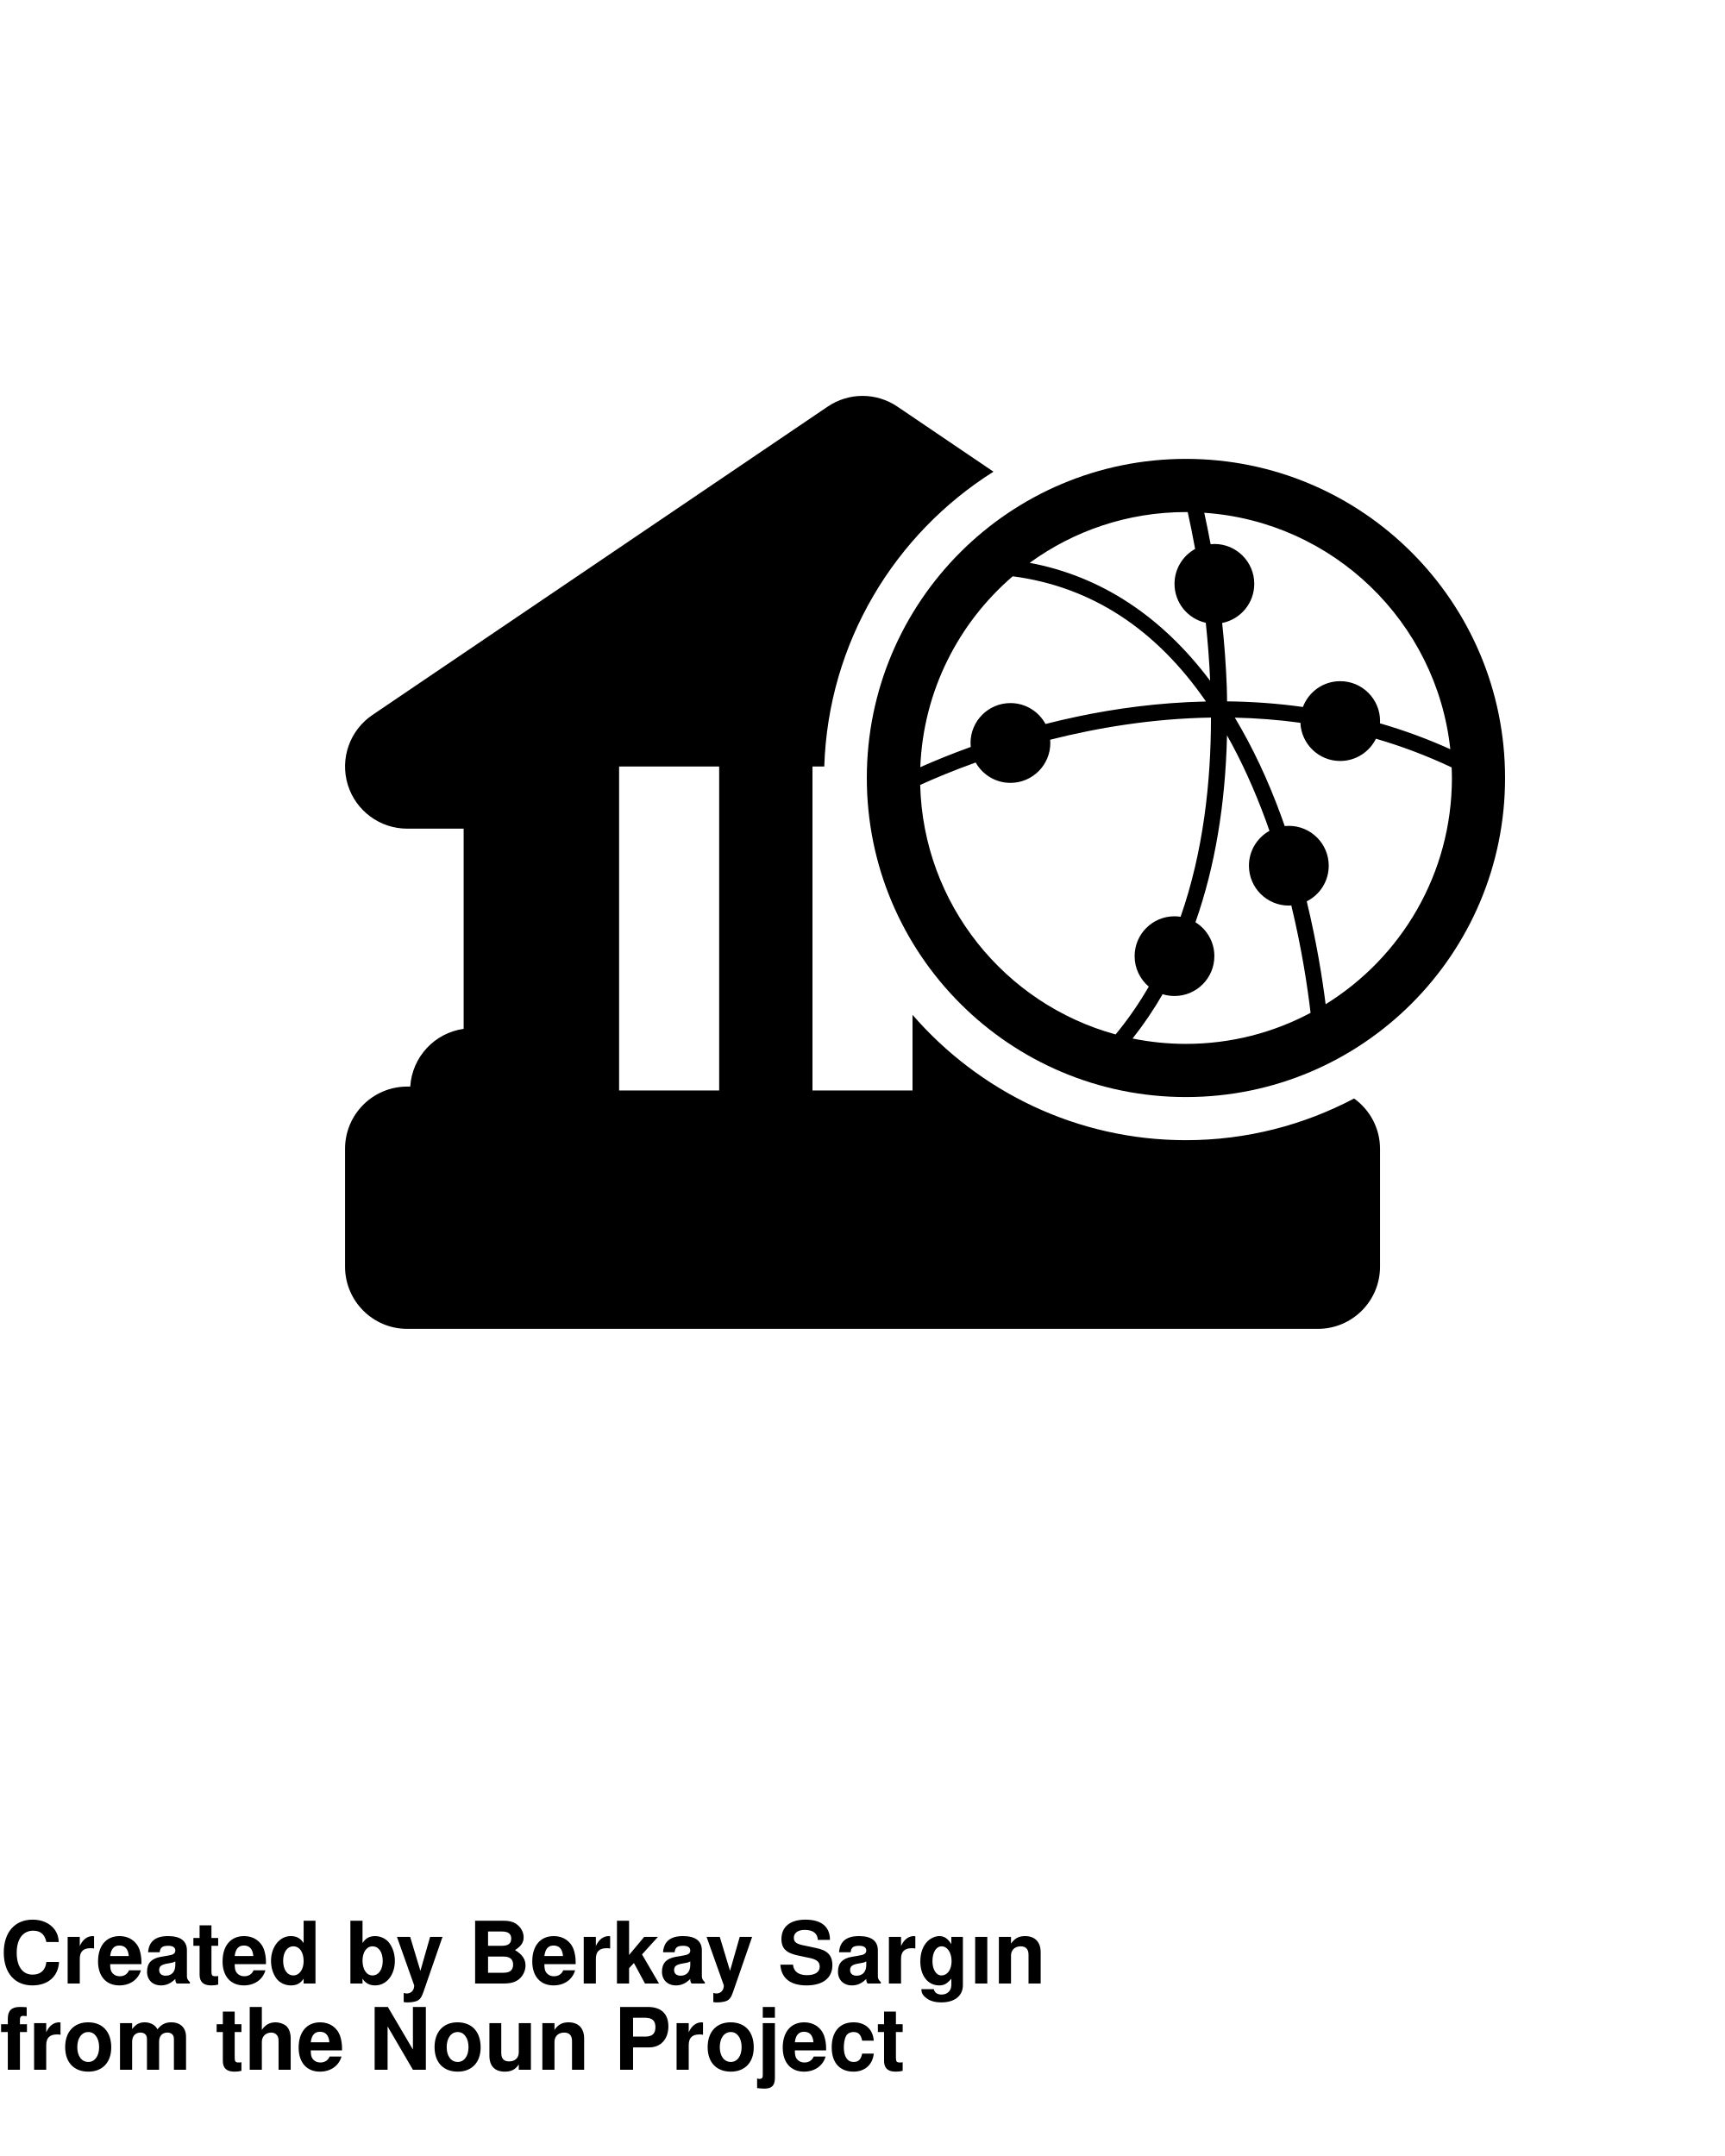
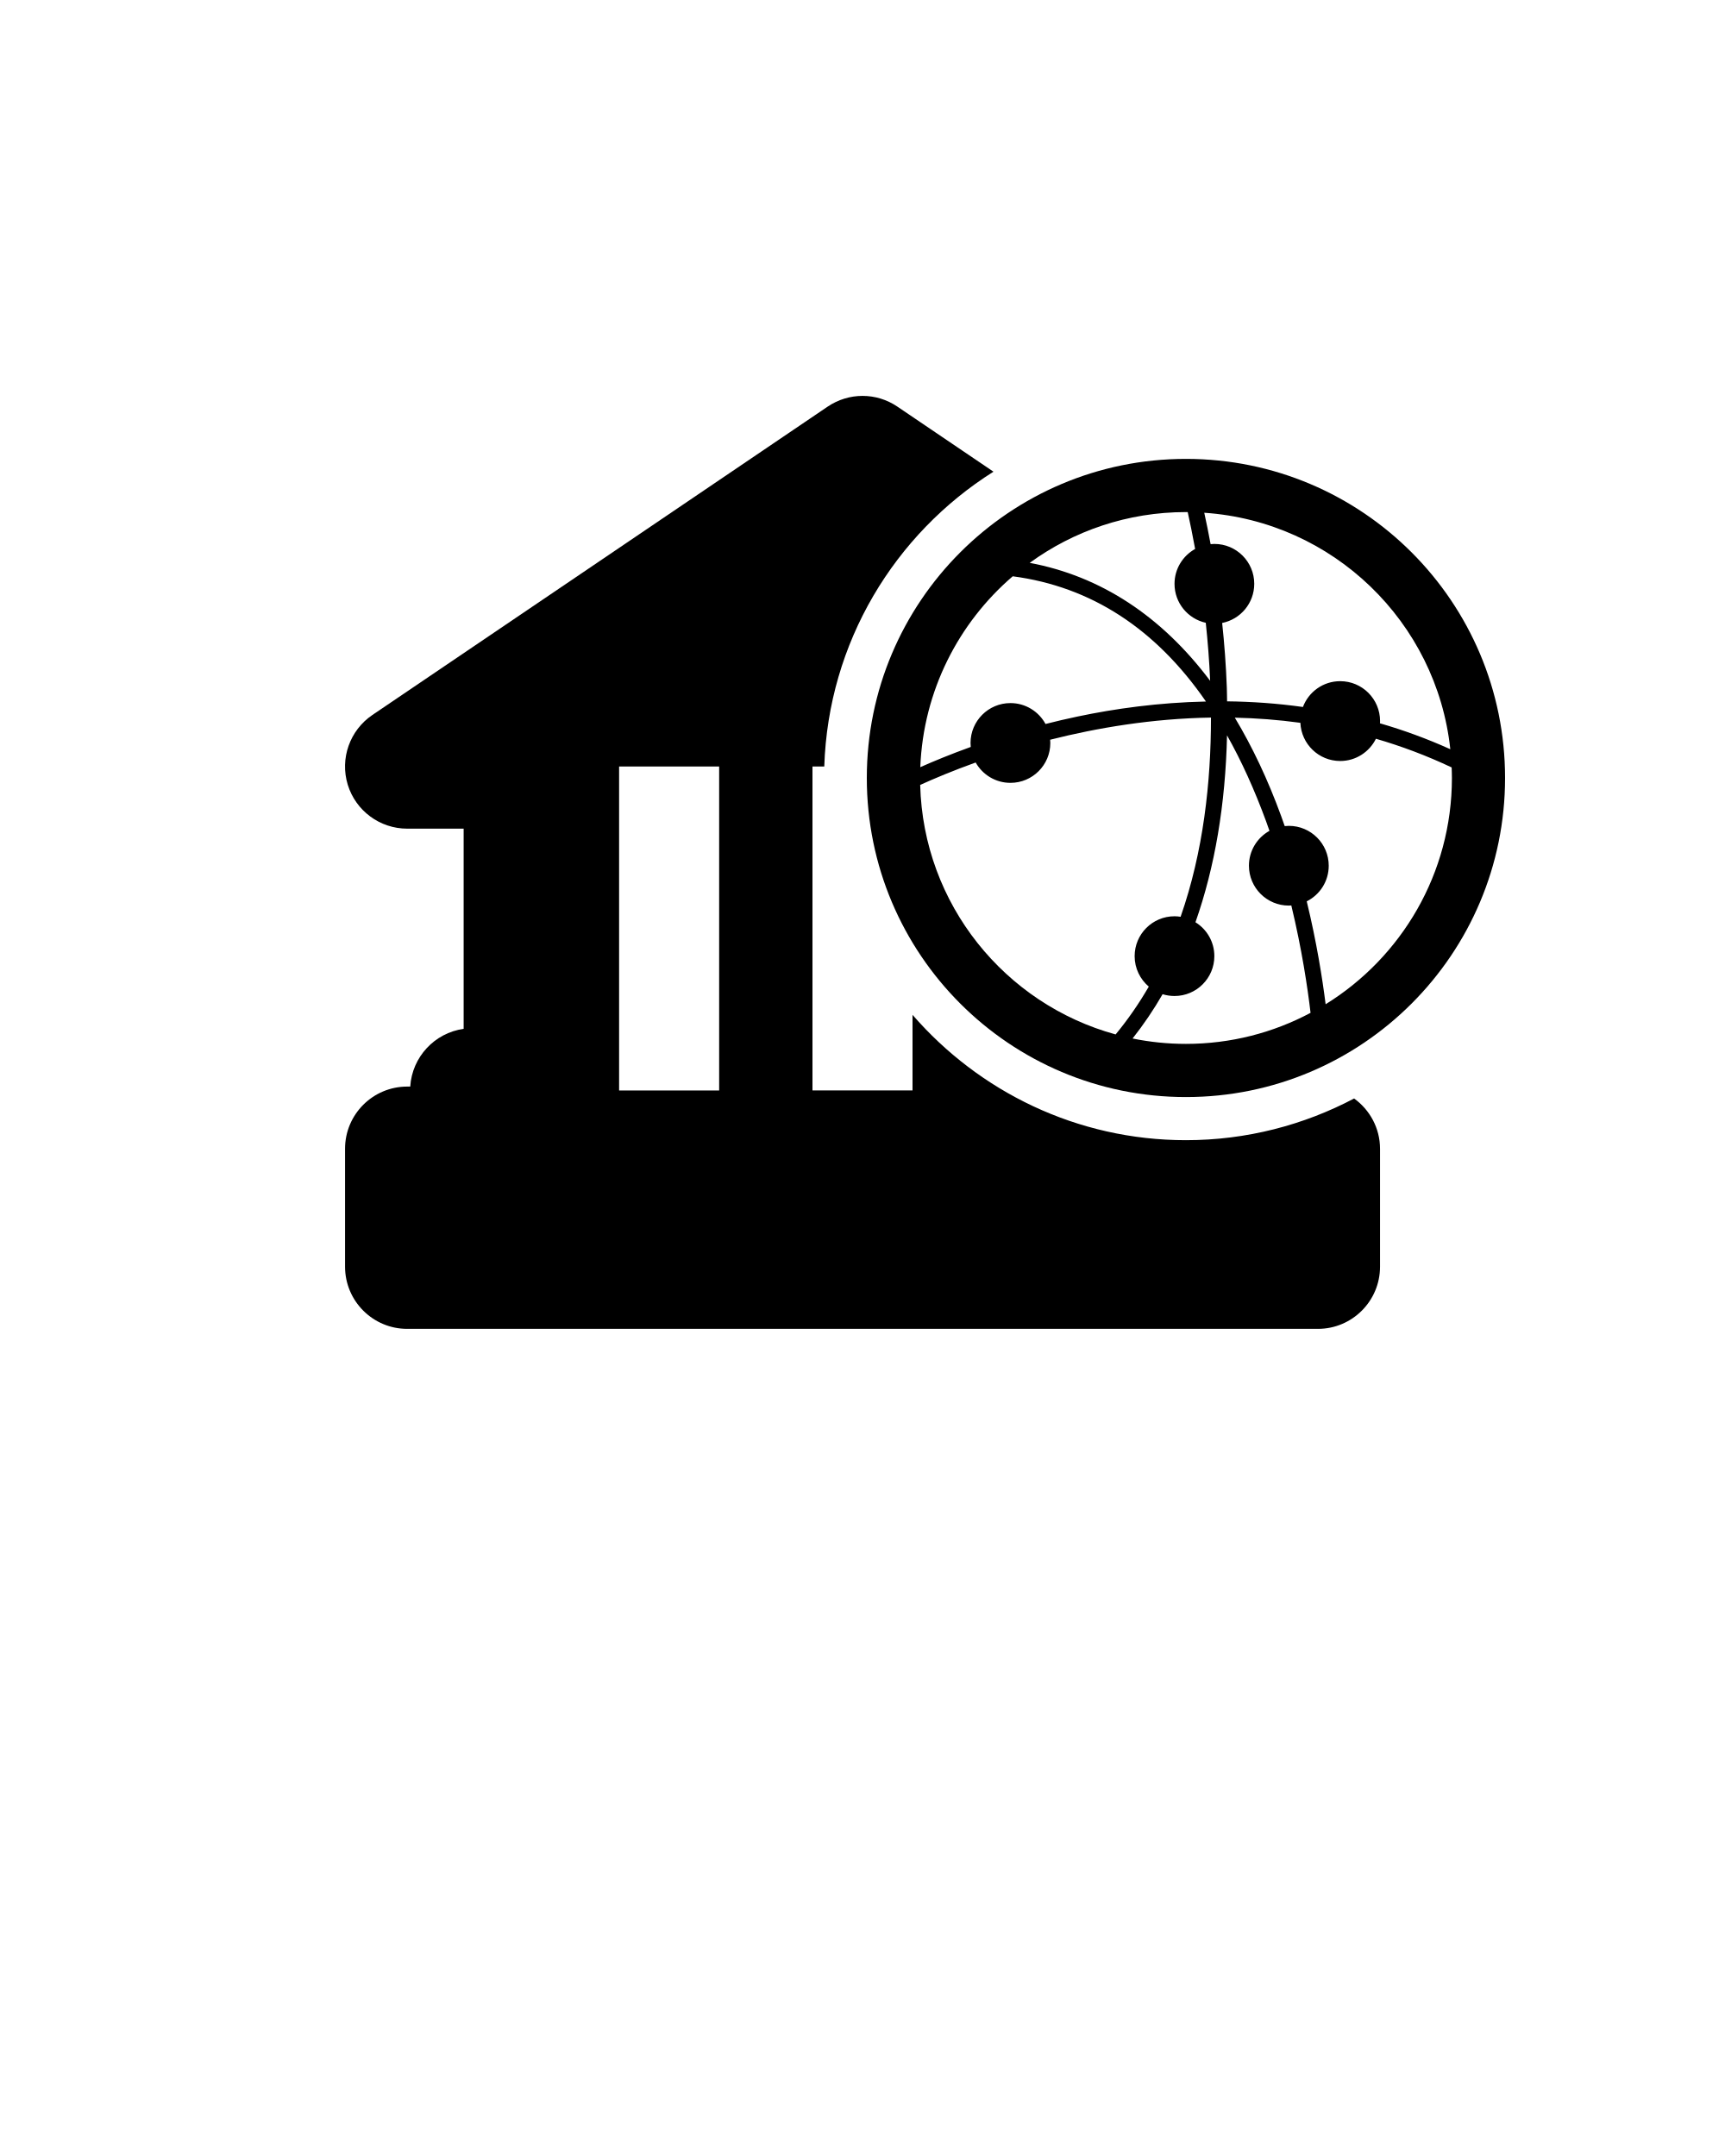
- <svg xmlns="http://www.w3.org/2000/svg" version="1.1" x="0px" y="0px" viewBox="0 0 100 125" enable-background="new 0 0 100 100" xml:space="preserve">
-   <g>
-     <path d="M68.75,26.605c-10.217,0-18.5,8.282-18.5,18.5c0,10.217,8.283,18.5,18.5,18.5s18.5-8.283,18.5-18.5   C87.25,34.888,78.967,26.605,68.75,26.605z M84.076,43.438c-1.361-0.615-2.725-1.109-4.078-1.502   c0.002-0.043,0.006-0.087,0.006-0.131c0-1.276-1.035-2.312-2.312-2.312c-0.989,0-1.831,0.622-2.161,1.496   c-1.504-0.21-2.976-0.311-4.396-0.326c-0.006-0.267-0.005-0.528-0.015-0.797c-0.047-1.307-0.144-2.564-0.27-3.747   c1.062-0.211,1.861-1.146,1.861-2.269c0-1.276-1.035-2.312-2.312-2.312c-0.073,0-0.146,0.004-0.218,0.012   c-0.125-0.675-0.252-1.286-0.369-1.821C77.277,30.238,83.282,36.056,84.076,43.438z M68.75,29.688c0.034,0,0.067,0.003,0.103,0.003   c0.134,0.605,0.282,1.326,0.43,2.135c-0.712,0.394-1.195,1.153-1.195,2.024c0,1.105,0.775,2.028,1.812,2.257   c0.113,1.063,0.203,2.191,0.254,3.365c-2.814-3.749-6.345-6.068-10.461-6.84C62.235,30.782,65.364,29.688,68.75,29.688z    M58.709,33.412c4.537,0.599,8.285,3.032,11.202,7.259c-2.755,0.06-5.287,0.417-7.442,0.871c-0.642,0.135-1.261,0.281-1.86,0.433   c-0.392-0.722-1.154-1.212-2.033-1.212c-1.277,0-2.313,1.036-2.313,2.313c0,0.078,0.004,0.154,0.013,0.229   c-1.156,0.419-2.142,0.825-2.926,1.174C53.526,40.056,55.567,36.112,58.709,33.412z M53.344,45.508   c0.811-0.368,1.899-0.827,3.216-1.3c0.396,0.703,1.149,1.181,2.016,1.181c1.277,0,2.312-1.035,2.312-2.312   c0-0.064-0.004-0.128-0.009-0.189c2.729-0.691,5.909-1.228,9.322-1.285c0.001,3.735-0.442,7.776-1.761,11.55   c-0.115-0.018-0.232-0.029-0.353-0.029c-1.277,0-2.312,1.034-2.312,2.312c0,0.708,0.319,1.341,0.82,1.766   c-0.559,0.966-1.196,1.893-1.922,2.772C58.262,58.218,53.521,52.432,53.344,45.508z M68.75,60.522c-1.06,0-2.094-0.108-3.093-0.312   c0.634-0.803,1.216-1.658,1.741-2.568c0.218,0.067,0.448,0.104,0.688,0.104c1.277,0,2.312-1.036,2.312-2.312   c0-0.83-0.438-1.556-1.096-1.964c1.123-3.189,1.739-6.826,1.829-10.837c0.837,1.487,1.592,3.146,2.264,4.981   c0.068,0.186,0.133,0.37,0.197,0.556c-0.709,0.395-1.19,1.152-1.19,2.021c0,1.277,1.035,2.313,2.312,2.313   c0.049,0,0.098-0.005,0.145-0.008c0.612,2.534,0.944,4.76,1.116,6.226C73.821,59.87,71.362,60.522,68.75,60.522z M76.848,58.224   c-0.188-1.491-0.521-3.598-1.095-5.966c0.757-0.381,1.275-1.161,1.275-2.065c0-1.276-1.035-2.312-2.312-2.312   c-0.08,0-0.16,0.004-0.239,0.013c-0.067-0.191-0.135-0.383-0.205-0.576c-0.773-2.121-1.675-4.025-2.688-5.711   c1.244,0.027,2.516,0.123,3.801,0.299c0.053,1.231,1.064,2.214,2.308,2.214c0.909,0,1.693-0.526,2.072-1.29   c1.462,0.425,2.929,0.973,4.388,1.663c0.008,0.204,0.016,0.407,0.016,0.614C84.167,50.648,81.239,55.507,76.848,58.224z" />
-     <path d="M78.5,63.688c-2.916,1.537-6.23,2.417-9.75,2.417c-6.327,0-11.996-2.825-15.85-7.266v4.383H47.1V44.439h0.684   c0.229-7.198,4.084-13.482,9.808-17.092l-5.567-3.771c-0.611-0.414-1.316-0.623-2.023-0.623c-0.705,0-1.412,0.209-2.023,0.623   l-13.195,8.939l-13.197,8.939c-1.311,0.889-1.889,2.529-1.426,4.043c0.465,1.516,1.865,2.547,3.447,2.547h3.27v11.607   c-1.68,0.234-2.988,1.627-3.096,3.346h-0.174c-1.99,0-3.605,1.613-3.605,3.605v6.836c0,1.992,1.615,3.607,3.605,3.607h52.789   c1.99,0,3.605-1.615,3.605-3.607v-6.836C80,65.401,79.405,64.343,78.5,63.688z M41.691,63.223h-5.801V44.439h5.801V63.223z" />
-   </g>
-   <text x="0" y="115" fill="#000000" font-size="5px" font-weight="bold" font-family="'Helvetica Neue', Helvetica, Arial-Unicode, Arial, Sans-serif">Created by Berkay Sargın</text>
-   <text x="0" y="120" fill="#000000" font-size="5px" font-weight="bold" font-family="'Helvetica Neue', Helvetica, Arial-Unicode, Arial, Sans-serif">from the Noun Project</text>
+ <svg xmlns="http://www.w3.org/2000/svg" viewBox="0 0 100 125">
+   <path d="M68.75 26.605c-10.217 0-18.5 8.282-18.5 18.5 0 10.217 8.283 18.5 18.5 18.5s18.5-8.283 18.5-18.5-8.283-18.5-18.5-18.5zm15.326 16.833c-1.36-.615-2.725-1.11-4.078-1.502.002-.043.006-.087.006-.13 0-1.277-1.035-2.313-2.312-2.313-.99 0-1.83.622-2.16 1.496-1.505-.21-2.977-.312-4.397-.327-.006-.267-.005-.528-.015-.797-.047-1.307-.144-2.564-.27-3.747 1.062-.212 1.86-1.147 1.86-2.27 0-1.276-1.034-2.312-2.31-2.312-.074 0-.147.004-.22.012-.124-.675-.25-1.286-.368-1.82 7.465.508 13.47 6.326 14.264 13.708zM68.75 29.688c.034 0 .067.003.103.003.134.606.282 1.327.43 2.136-.712.394-1.195 1.153-1.195 2.024 0 1.105.775 2.028 1.812 2.257.113 1.063.203 2.19.254 3.365-2.814-3.75-6.345-6.068-10.46-6.84 2.54-1.85 5.67-2.944 9.056-2.944zm-10.04 3.724c4.536.6 8.284 3.032 11.2 7.26-2.754.06-5.286.416-7.44.87-.643.135-1.262.28-1.86.433-.393-.722-1.155-1.212-2.034-1.212-1.277 0-2.313 1.036-2.313 2.313 0 .078.004.154.013.23-1.156.418-2.142.824-2.926 1.173.176-4.424 2.217-8.368 5.36-11.068zm-5.366 12.096c.81-.368 1.9-.827 3.216-1.3.396.703 1.15 1.18 2.016 1.18 1.277 0 2.312-1.034 2.312-2.31 0-.065-.004-.13-.01-.19 2.73-.69 5.91-1.228 9.323-1.285.002 3.735-.44 7.776-1.76 11.55-.115-.018-.232-.03-.353-.03-1.277 0-2.312 1.035-2.312 2.313 0 .708.32 1.34.82 1.766-.56.966-1.196 1.893-1.922 2.772-6.41-1.756-11.152-7.542-11.33-14.466zM68.75 60.522c-1.06 0-2.094-.108-3.093-.312.634-.803 1.216-1.658 1.74-2.568.22.067.45.104.69.104 1.276 0 2.31-1.036 2.31-2.312 0-.83-.437-1.556-1.095-1.964 1.123-3.19 1.74-6.826 1.83-10.837.836 1.487 1.59 3.146 2.263 4.98.068.187.133.37.197.557-.71.395-1.19 1.152-1.19 2.02 0 1.278 1.035 2.314 2.312 2.314.05 0 .098-.005.145-.008.61 2.534.943 4.76 1.115 6.226-2.154 1.148-4.613 1.8-7.225 1.8zm8.098-2.298c-.188-1.49-.52-3.598-1.095-5.966.757-.38 1.275-1.16 1.275-2.065 0-1.276-1.035-2.312-2.312-2.312-.08 0-.16.005-.24.014-.066-.19-.134-.383-.204-.576-.773-2.12-1.675-4.025-2.688-5.71 1.244.026 2.516.122 3.8.298.054 1.23 1.065 2.214 2.31 2.214.908 0 1.692-.526 2.07-1.29 1.463.425 2.93.973 4.39 1.663.007.204.015.407.015.614-.003 5.54-2.93 10.4-7.322 13.117z" />
+   <path d="M78.5 63.688c-2.916 1.537-6.23 2.417-9.75 2.417-6.327 0-11.996-2.825-15.85-7.266v4.382h-5.8V44.44h.684c.23-7.2 4.084-13.483 9.808-17.093l-5.567-3.77c-.61-.415-1.316-.624-2.023-.624-.705 0-1.412.21-2.023.623l-13.196 8.94-13.197 8.938c-1.31.89-1.89 2.53-1.426 4.043.466 1.516 1.866 2.547 3.448 2.547h3.27V59.65c-1.68.235-2.988 1.628-3.096 3.347h-.174c-1.99 0-3.605 1.613-3.605 3.605v6.836c0 1.992 1.615 3.607 3.605 3.607h52.79c1.99 0 3.604-1.615 3.604-3.607v-6.836c-.002-1.2-.597-2.26-1.502-2.914zm-36.81-.465h-5.8V44.44h5.8v18.783z" />
</svg>
